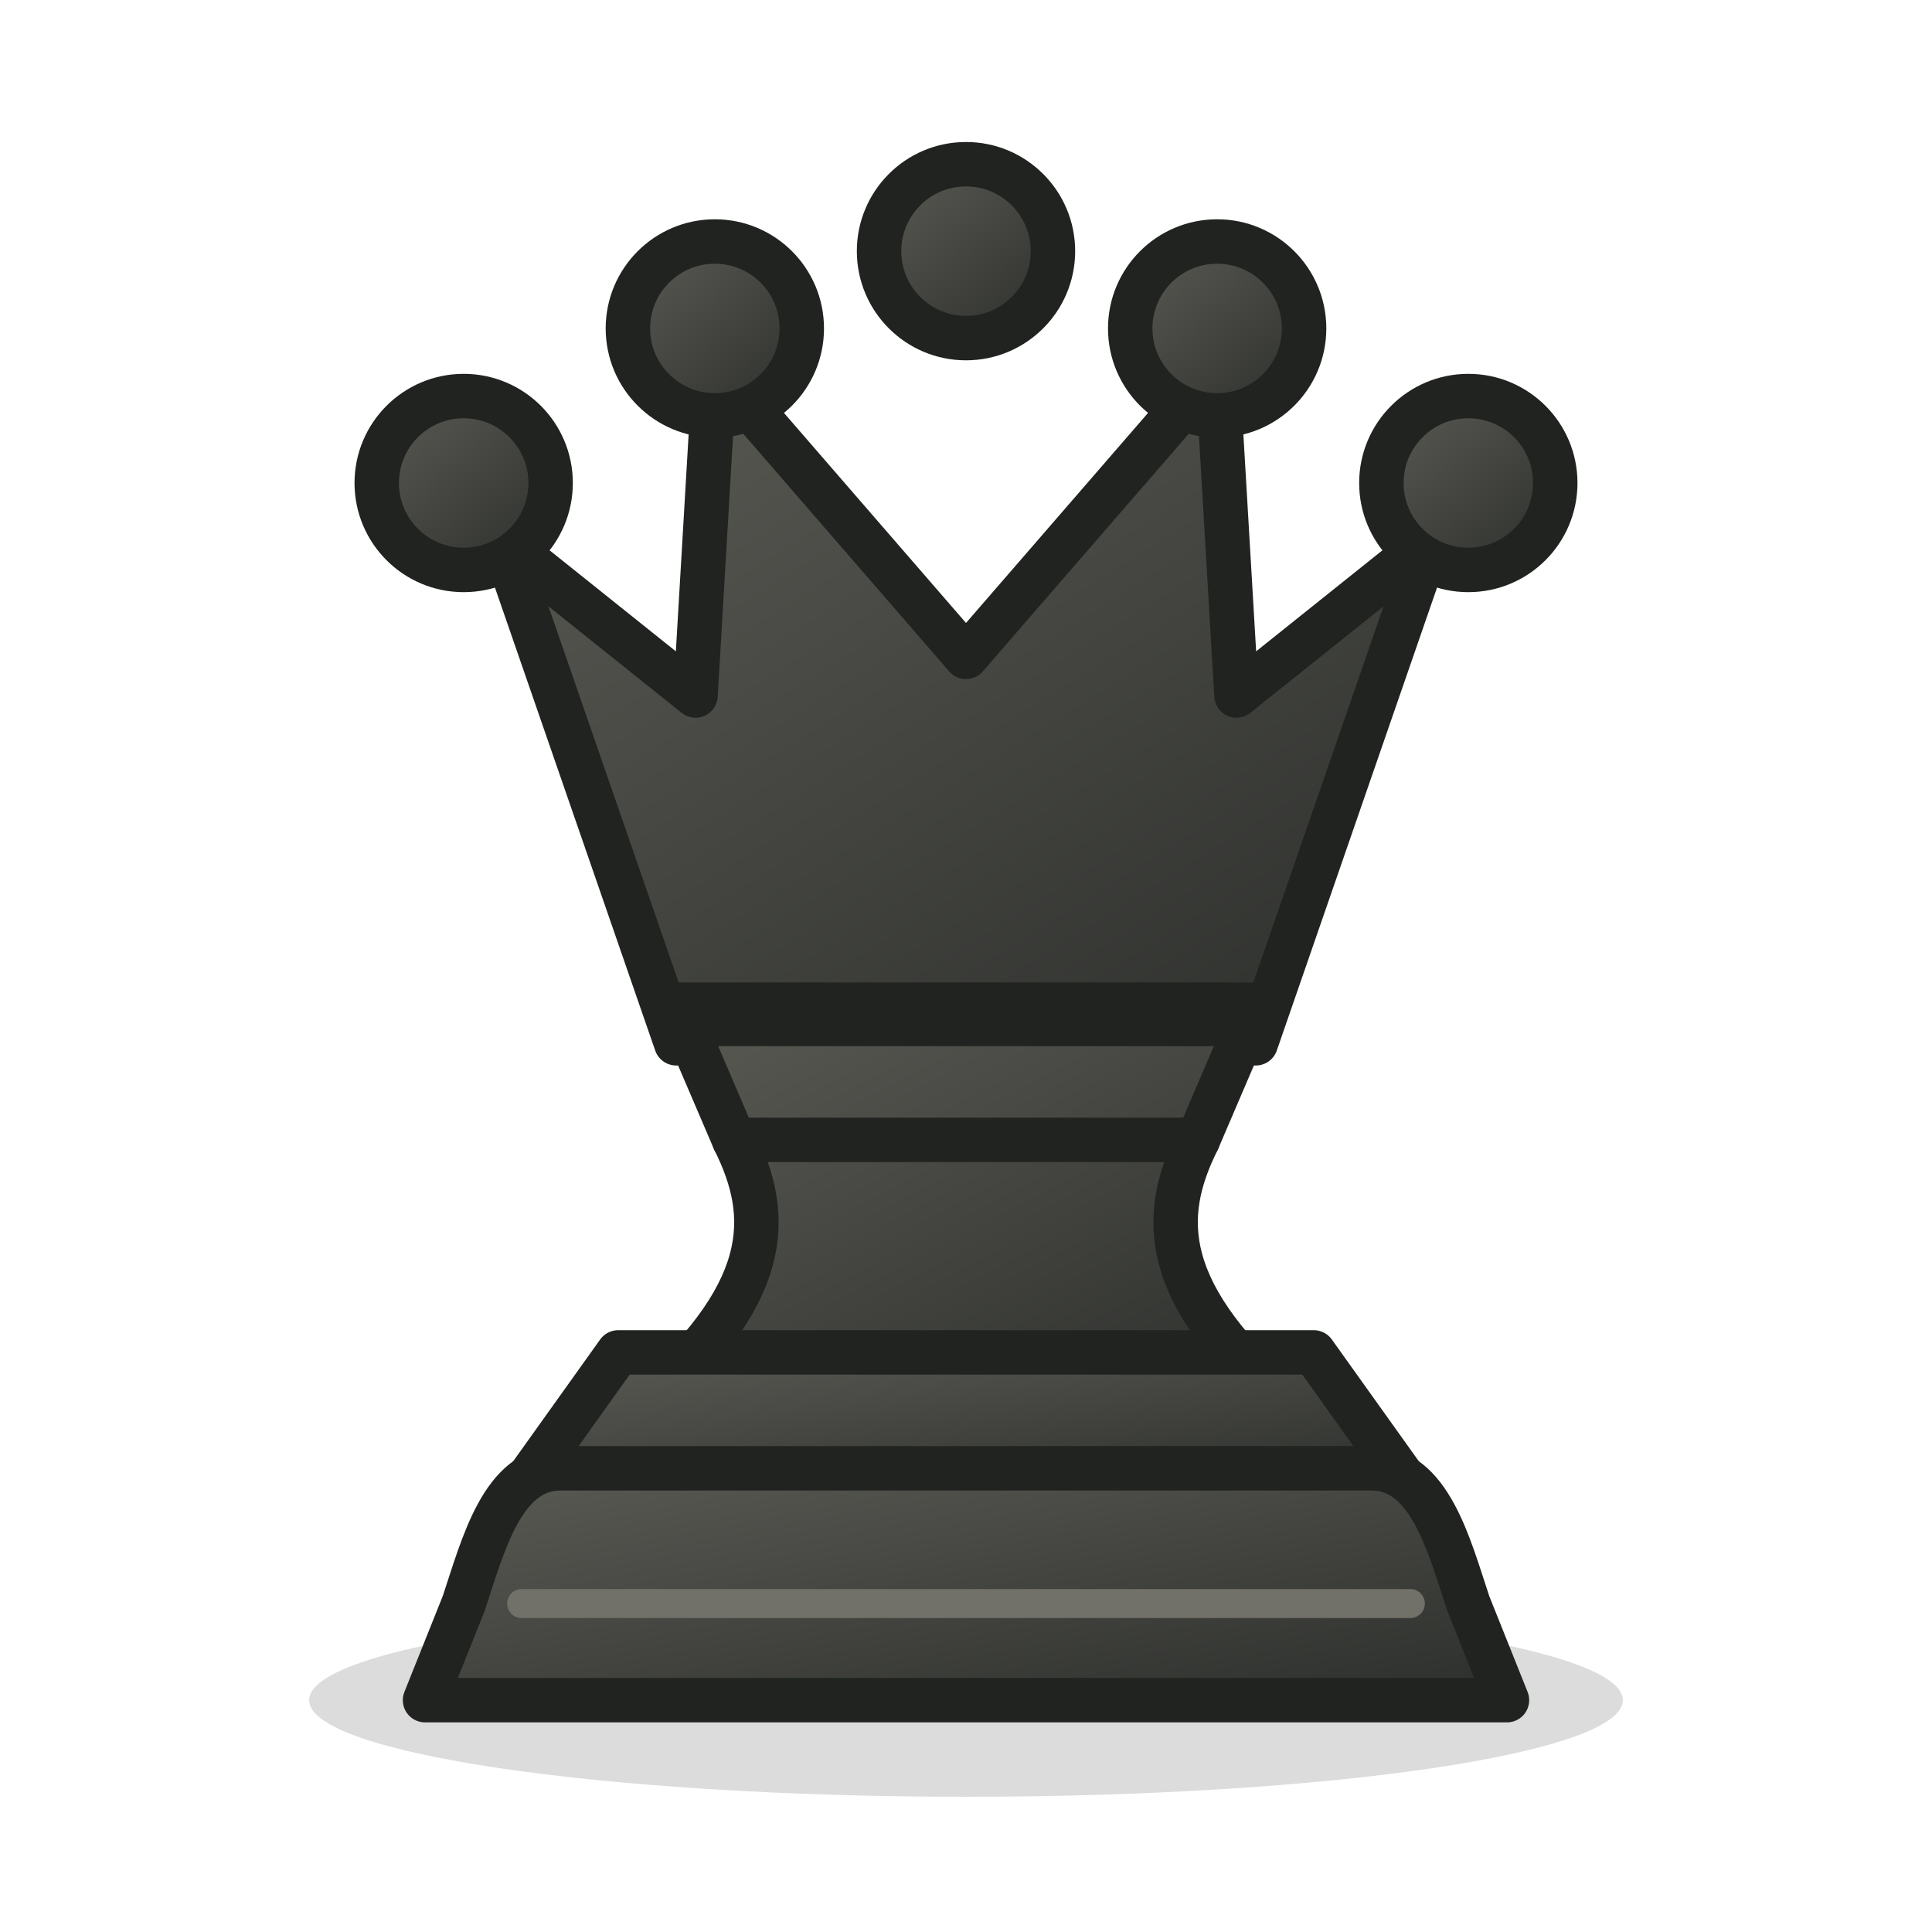
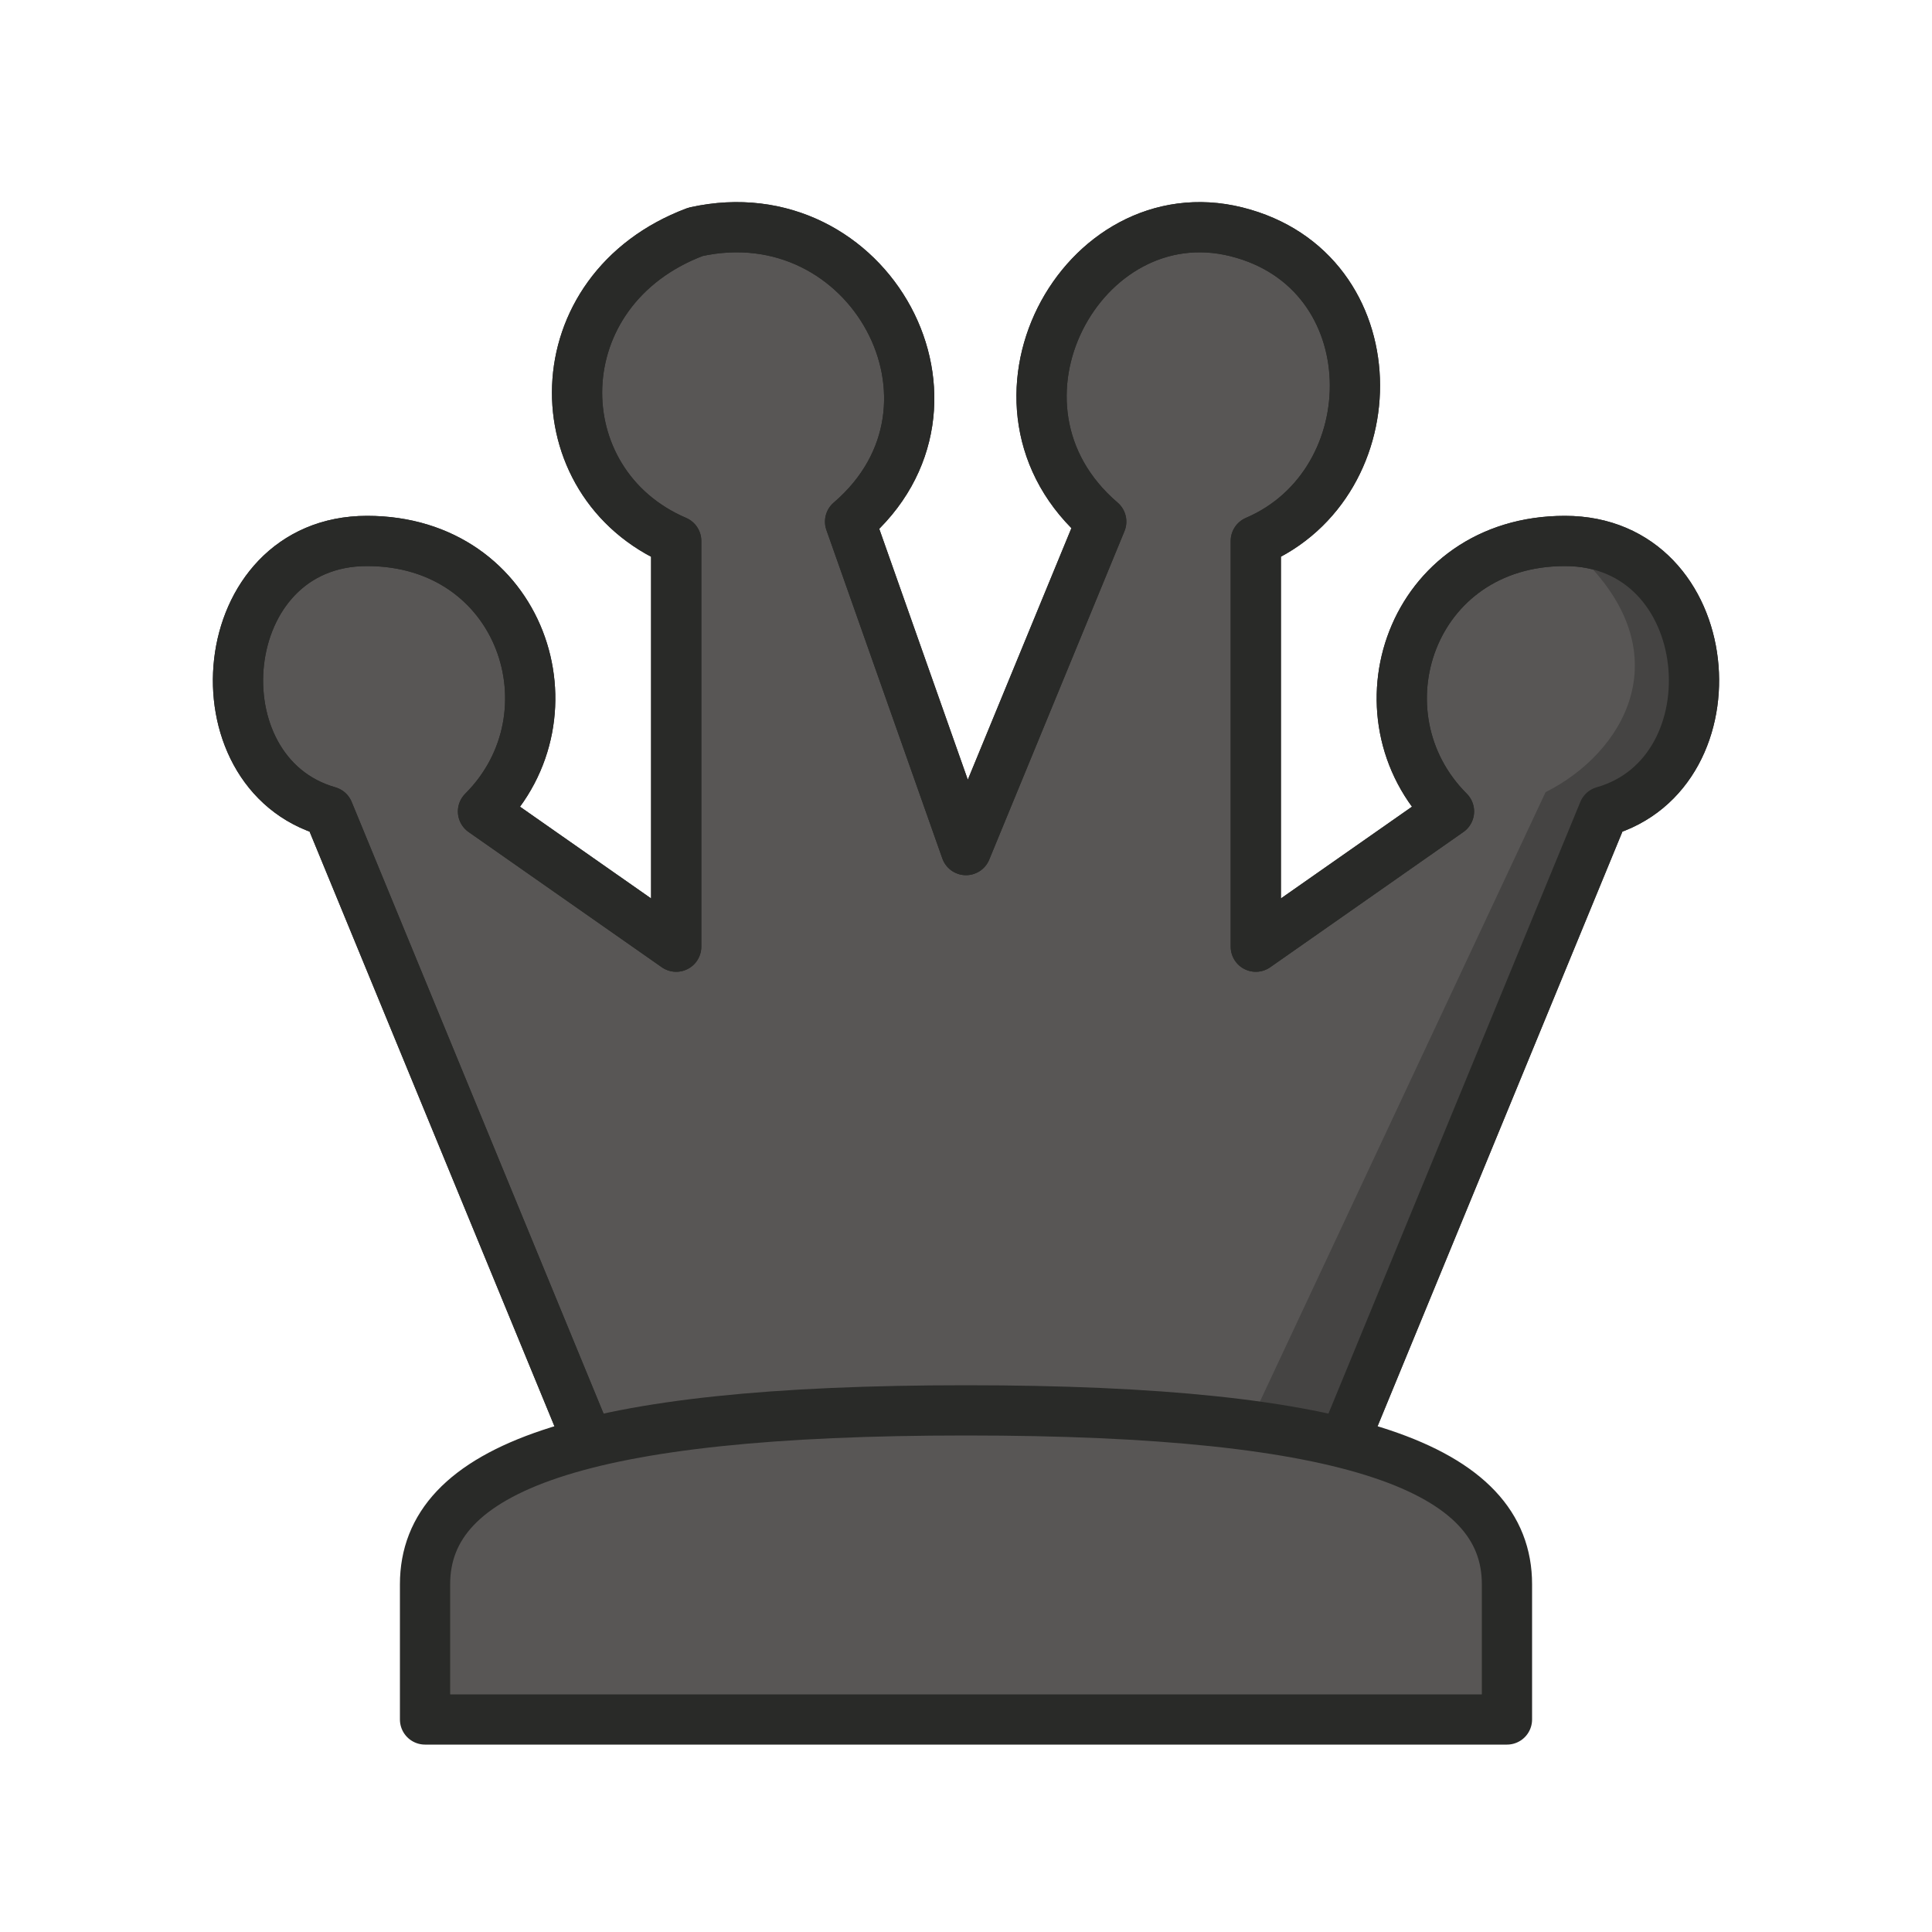
<svg xmlns="http://www.w3.org/2000/svg" viewBox="0 0 100 100" role="img" aria-label="Black queen">
  <defs>
-     <linearGradient id="body" x1="0" y1="0" x2="0.85" y2="1">
-       <stop stop-color="#5b5b55" />
-       <stop offset="1" stop-color="#30322f" />
-     </linearGradient>
+     <clipPath id="silhouette">
+       <path d="M31 76L17 42C10 40 11 28 19 28C27 28 30 37 25 42L35 49V28C28 25 28 15 36 12C45 10 51 21 44 27L50 44L57 27C50 21 56 10 64 12C72 14 72 25 65 28V49L75 42C70 37 73 28 81 28C89 28 90 40 83 42L69 76Z" />
+       <path d="M22 89V82C22 76 30 73 50 73S78 76 78 82V89Z" />
+     </clipPath>
  </defs>
-   <ellipse cx="50" cy="88" rx="34" ry="5" fill="#182019" opacity=".16" />
-   <g fill="url(#body)" stroke="#20231f" stroke-width="2.3" stroke-linecap="round" stroke-linejoin="round">
-     <path d="m26 28 10 8 1-17 13 15 13-15 1 17 10-8-9 26H35Z" />
-     <circle cx="24" cy="25" r="4.5" />
-     <circle cx="37" cy="17" r="4.5" />
-     <circle cx="50" cy="13" r="4.5" />
-     <circle cx="63" cy="17" r="4.5" />
-     <circle cx="76" cy="25" r="4.5" />
-     <path d="M35 52h30l-3 7c-2 4-2 8 5 14H33c7-6 7-10 5-14Z" />
-     <path d="M35 53h30M38 59h24" fill="none" />
-     <path d="M32 70h36l5 7H27Z" />
-     <path d="M29 76h42c3 0 4 4 5 7l2 5H22l2-5c1-3 2-7 5-7Z" />
-     <path d="M27 83h46" fill="none" stroke="#71716a" stroke-width="1.5" />
+   <g stroke-linejoin="round" stroke-linecap="round">
+     <g fill="#585655" stroke="#292a28" stroke-width="2.6">
+       <path d="M31 76L17 42C10 40 11 28 19 28C27 28 30 37 25 42L35 49V28C28 25 28 15 36 12C45 10 51 21 44 27L50 44L57 27C50 21 56 10 64 12C72 14 72 25 65 28V49L75 42C70 37 73 28 81 28C89 28 90 40 83 42L69 76Z" />
+     </g>
+     <g fill="#454443" clip-path="url(#silhouette)">
+       <path d="M82 29C87 34 84 39 80 41L65 73L53 77H69L83 42C89 39 89 31 82 29Z" />
+     </g>
+     <g fill="none" stroke="#292a28" stroke-width="2.6">
+       <path d="M31 76L17 42C10 40 11 28 19 28C27 28 30 37 25 42L35 49V28C28 25 28 15 36 12C45 10 51 21 44 27L50 44L57 27C50 21 56 10 64 12C72 14 72 25 65 28V49L75 42C70 37 73 28 81 28C89 28 90 40 83 42L69 76Z" />
+     </g>
+     <g fill="#585655" stroke="#292a28" stroke-width="2.6">
+       <path d="M22 89V82C22 76 30 73 50 73S78 76 78 82V89Z" />
+     </g>
  </g>
</svg>
